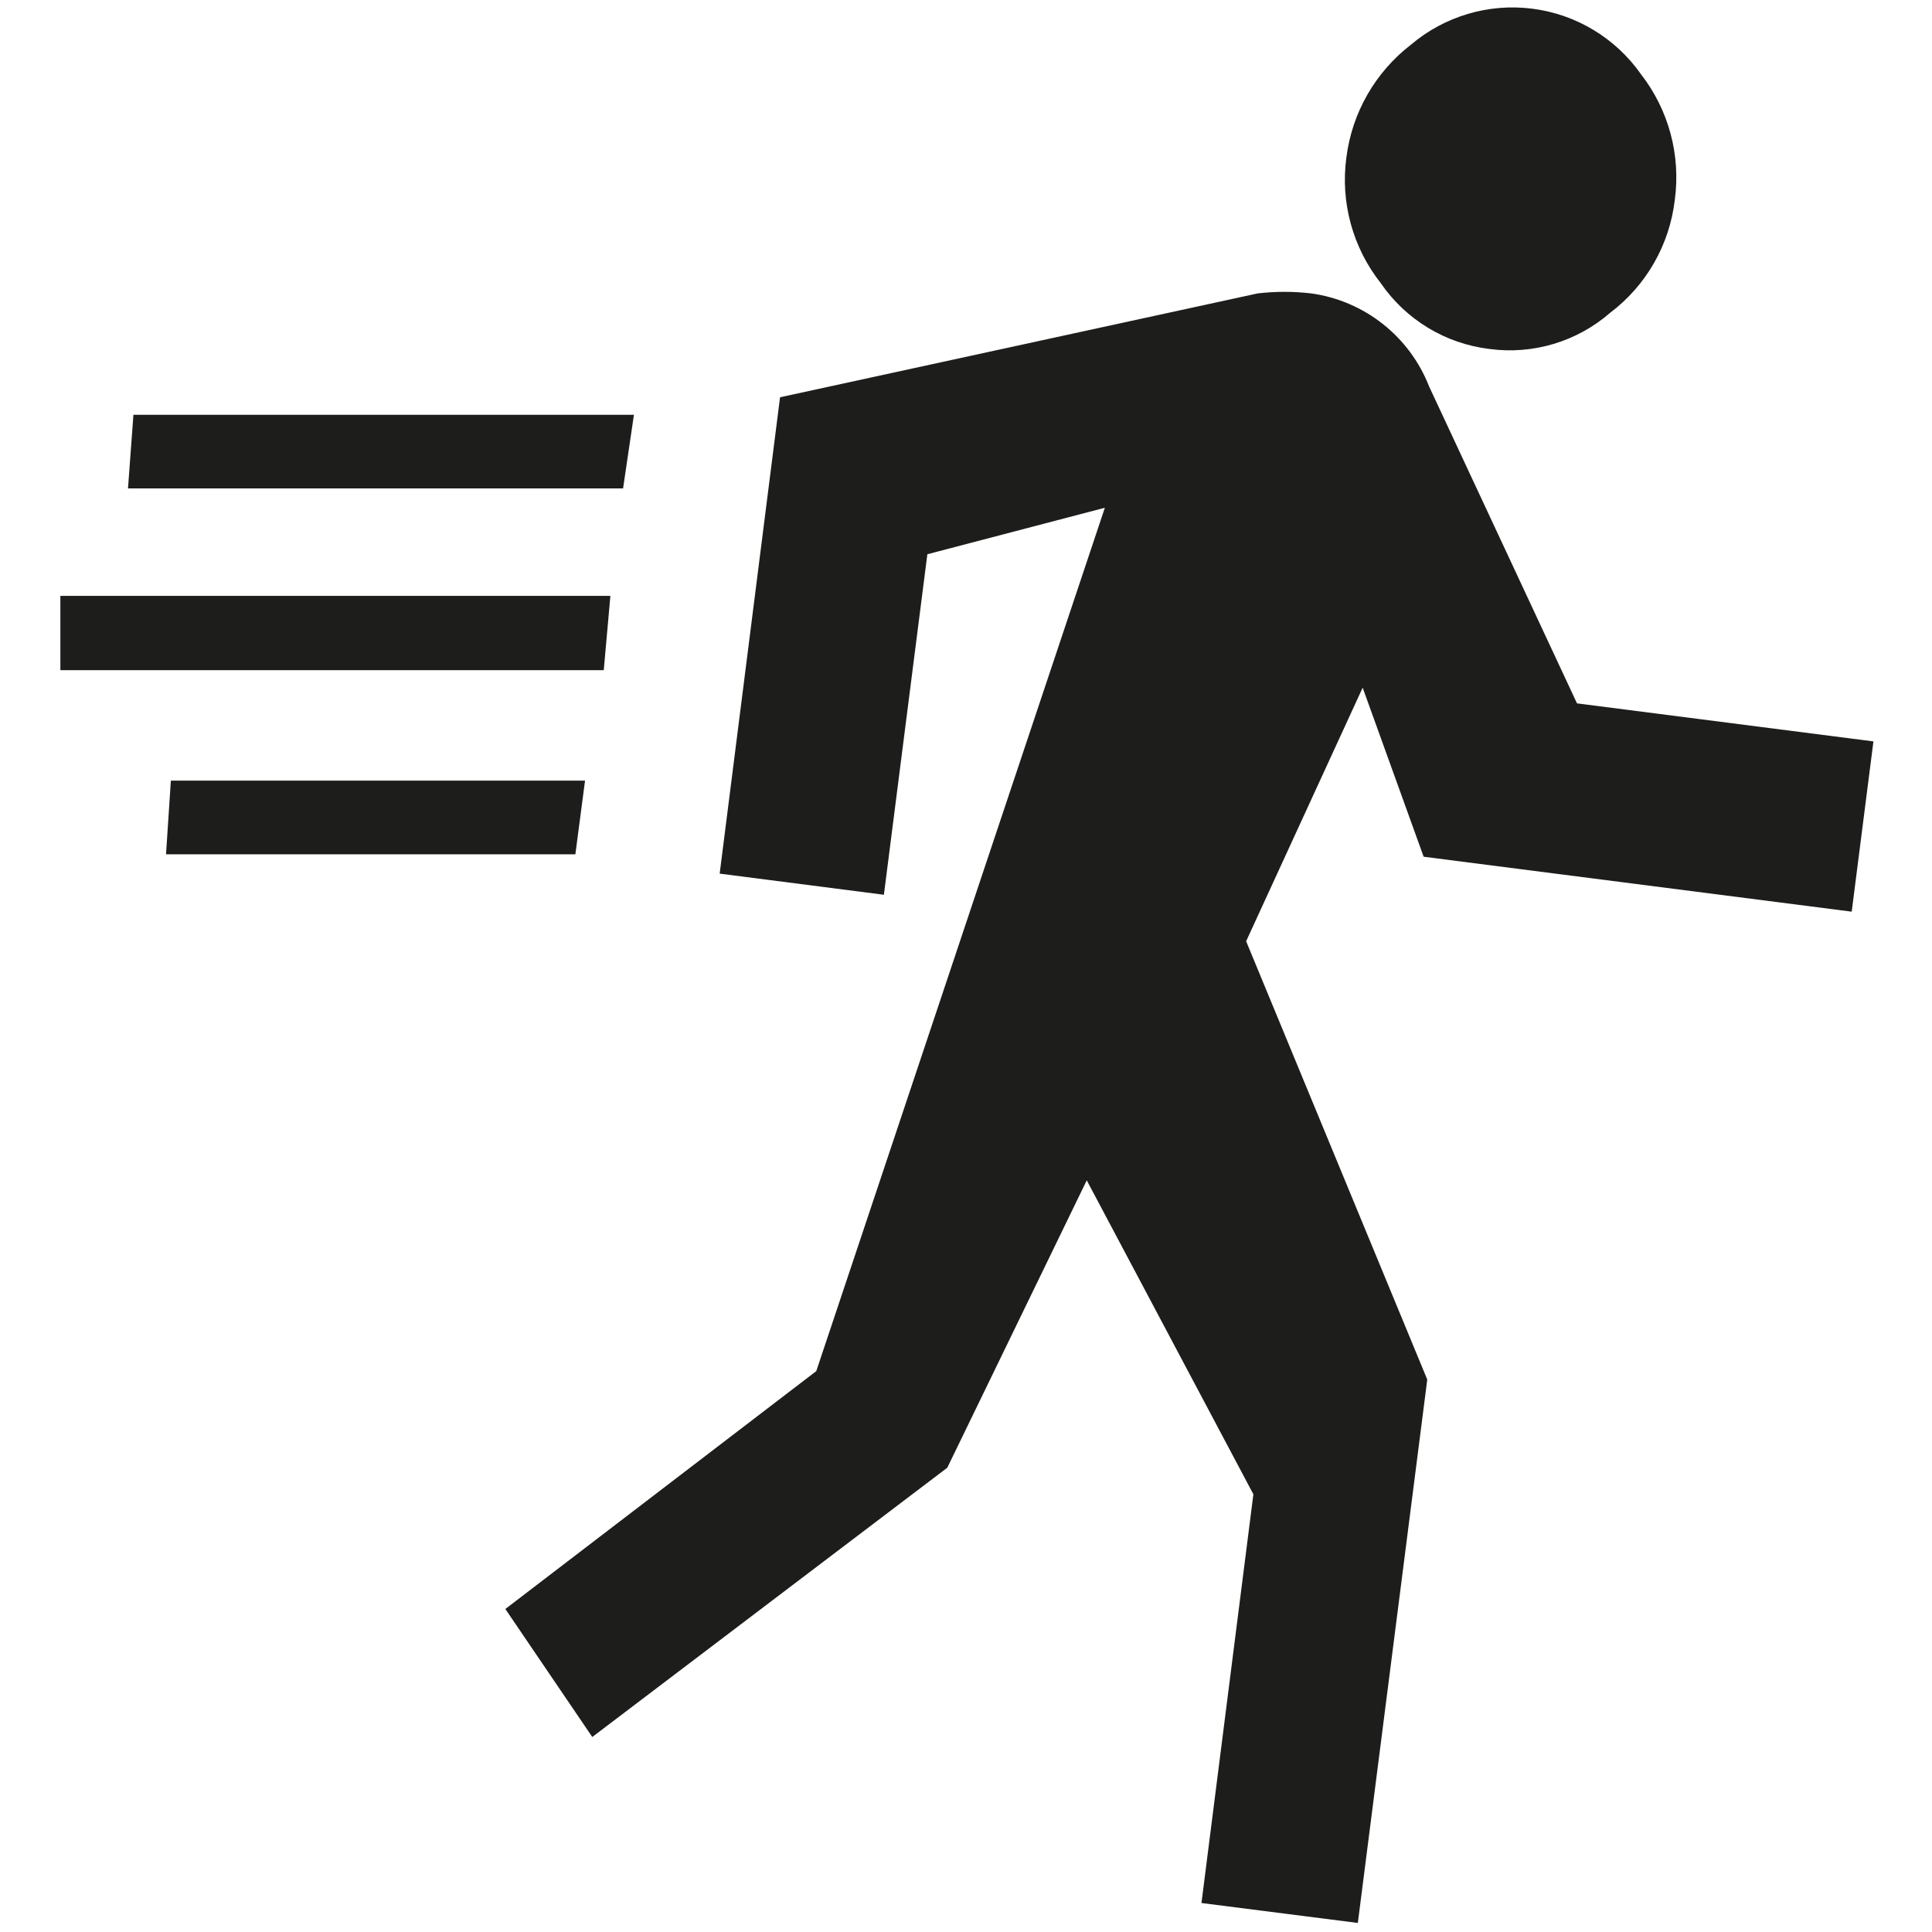
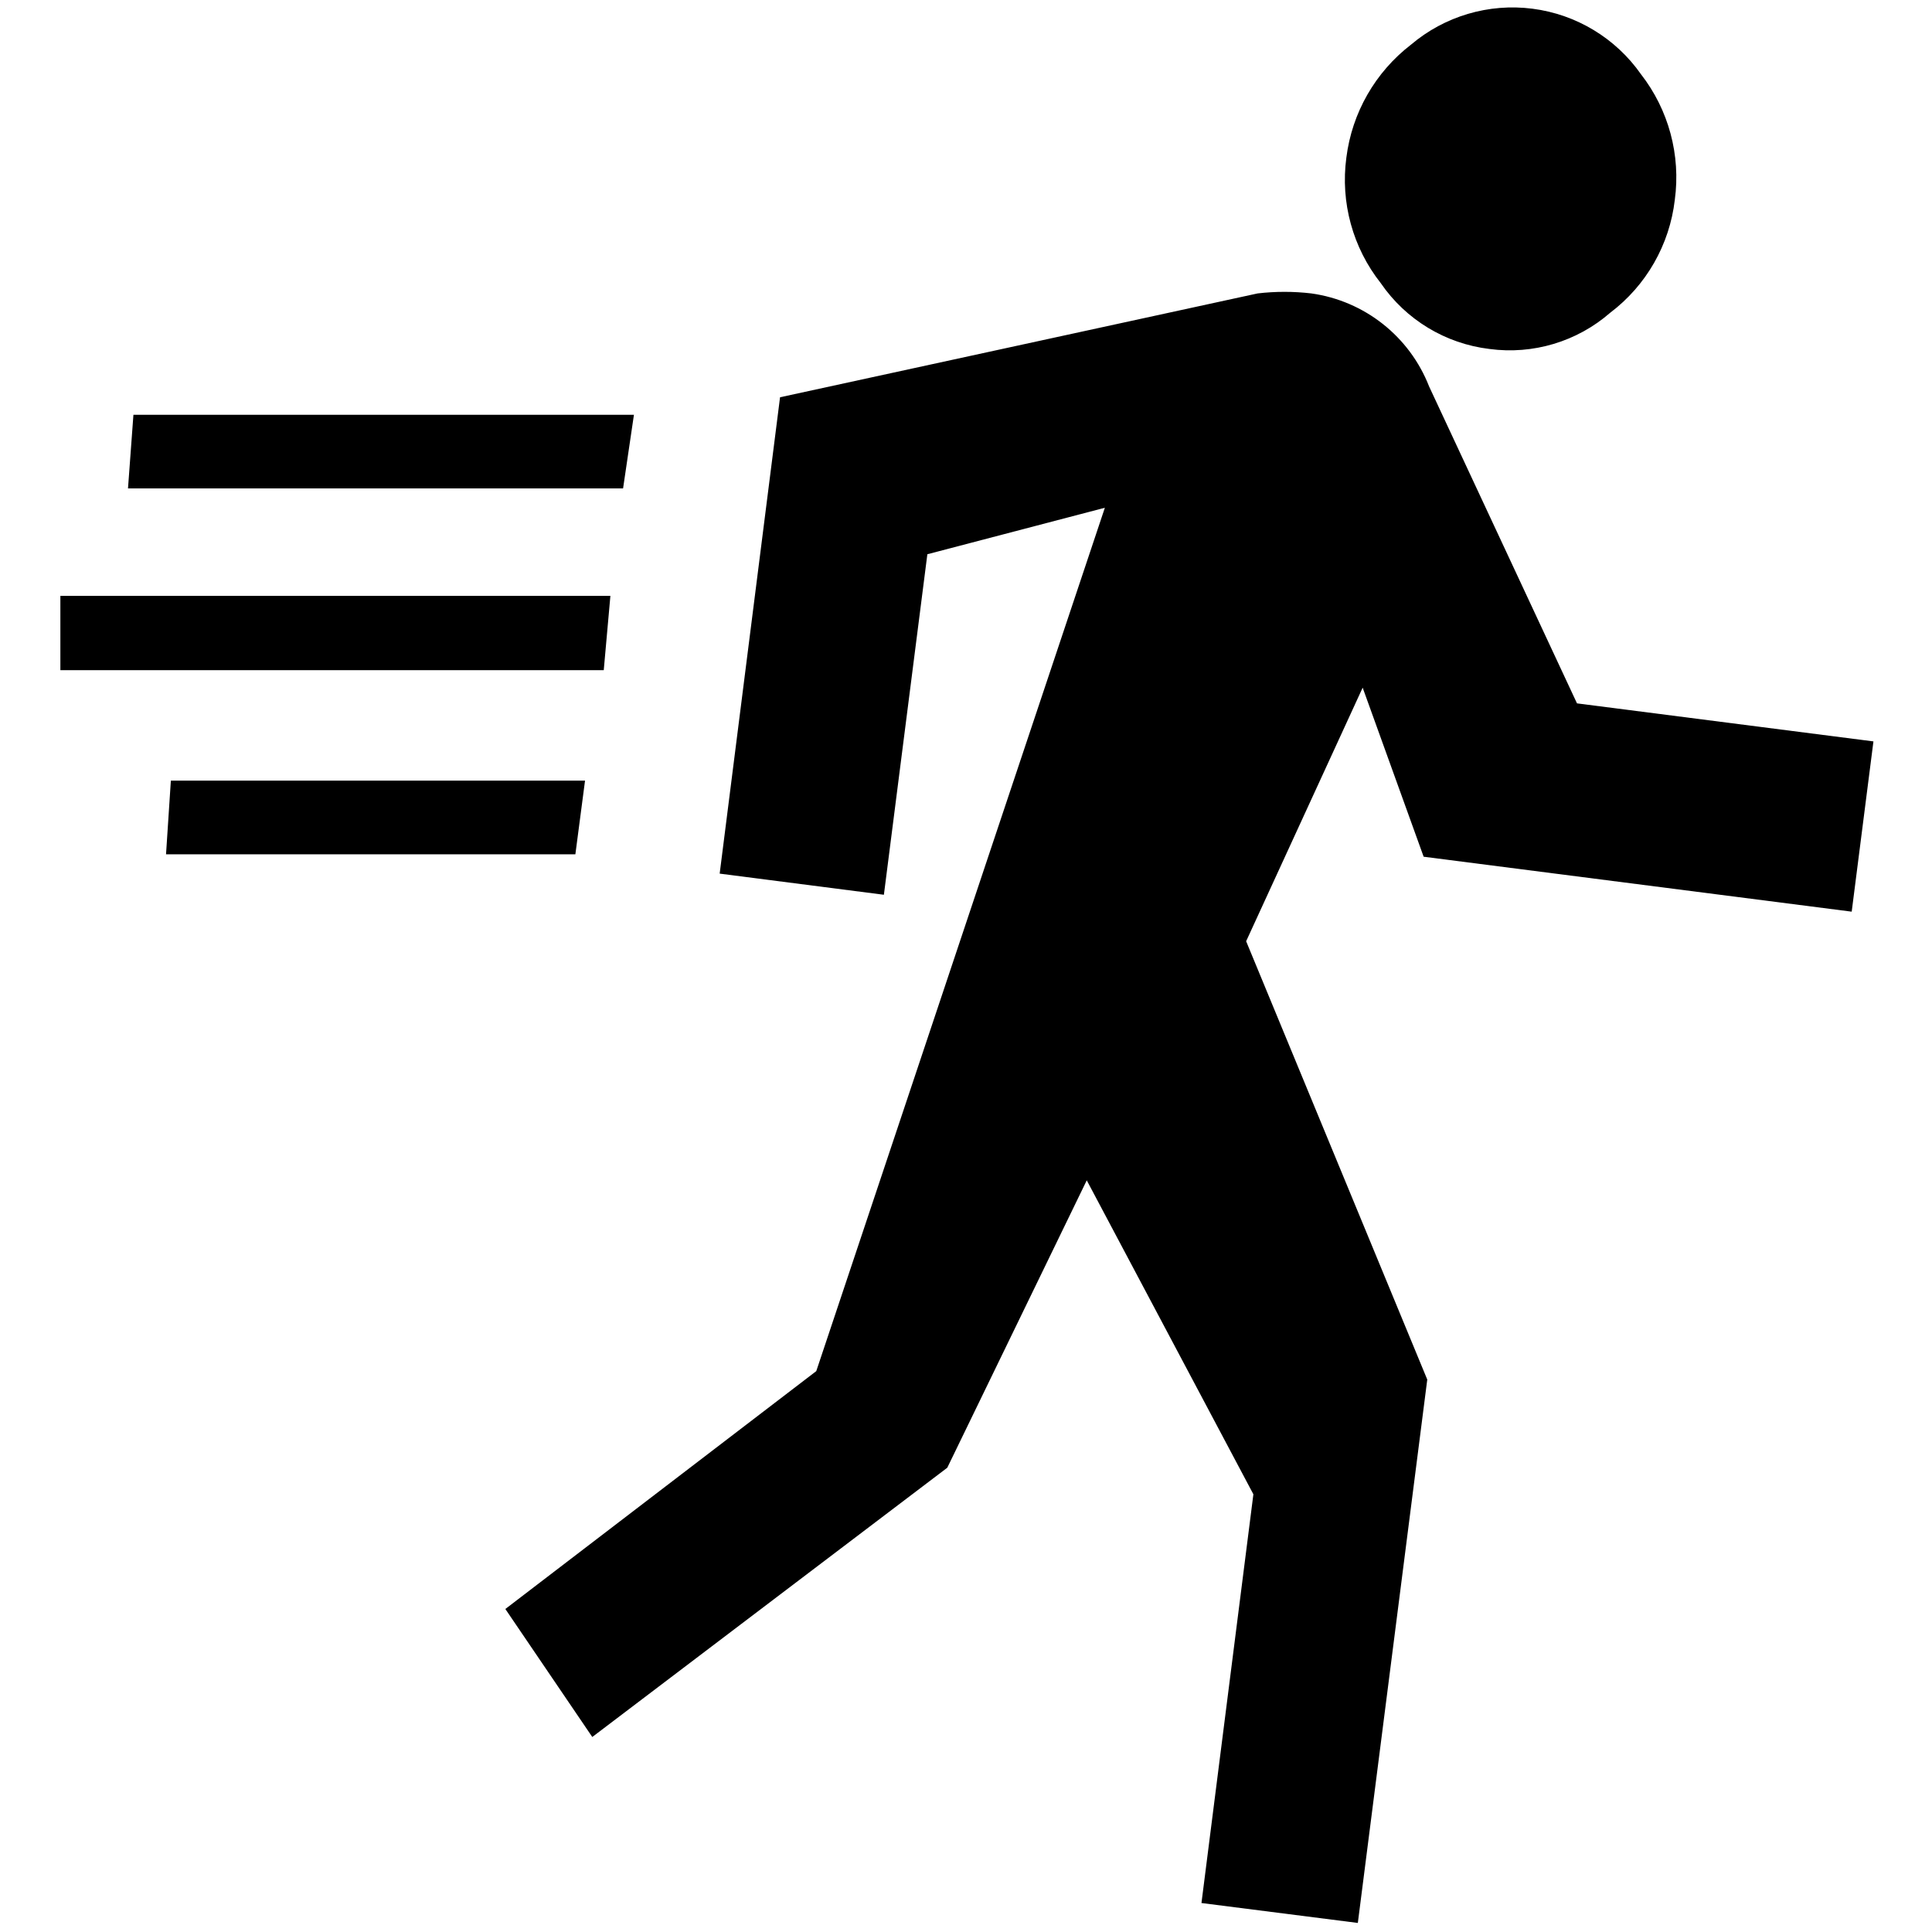
<svg xmlns="http://www.w3.org/2000/svg" id="master" viewBox="0 0 32 32">
-   <defs>
-     <style>.cls-1{fill:#1d1d1b;}</style>
-   </defs>
-   <path class="cls-1" d="M22.57,11.39l-1.93,4.2,3,7.26-1.15,9-2.59-.33.86-6.77L18,19.55l-2.31,4.76L9.81,28.77,8.37,26.65l5.15-3.94L18.3,8.41l-2.94.77-.72,5.64-2.72-.35,1-7.89,7.91-1.72a3.81,3.81,0,0,1,.89,0,2.46,2.46,0,0,1,1.95,1.54l2.45,5.25,4.91.63-.36,2.82-7.09-.91Zm2.1-5.61a2.53,2.53,0,0,0,2-.6,2.74,2.74,0,0,0,1.07-1.87,2.78,2.78,0,0,0-.56-2.08A2.6,2.6,0,0,0,23.37.74,2.8,2.8,0,0,0,22.3,2.61a2.76,2.76,0,0,0,.57,2.08A2.55,2.55,0,0,0,24.67,5.78ZM10.11,9.87H1L1,11.1h9Zm-.42,3.06H2.83l-.08,1.22H9.53Zm.81-6.06H2.21L2.12,8.09h8.2Z" />
+   <path d="M22.57,11.39l-1.93,4.2,3,7.26-1.15,9-2.59-.33.86-6.77L18,19.55l-2.31,4.76L9.81,28.77,8.37,26.65l5.15-3.94L18.3,8.41l-2.94.77-.72,5.64-2.72-.35,1-7.89,7.91-1.72a3.81,3.81,0,0,1,.89,0,2.46,2.46,0,0,1,1.95,1.54l2.45,5.25,4.91.63-.36,2.82-7.09-.91Zm2.1-5.61a2.53,2.53,0,0,0,2-.6,2.74,2.74,0,0,0,1.07-1.87,2.78,2.78,0,0,0-.56-2.08A2.6,2.6,0,0,0,23.37.74,2.8,2.8,0,0,0,22.3,2.61a2.76,2.76,0,0,0,.57,2.08A2.55,2.55,0,0,0,24.67,5.78ZM10.11,9.87H1L1,11.1h9Zm-.42,3.06H2.83l-.08,1.22H9.53Zm.81-6.06H2.21L2.12,8.09h8.2Z" />
</svg>
